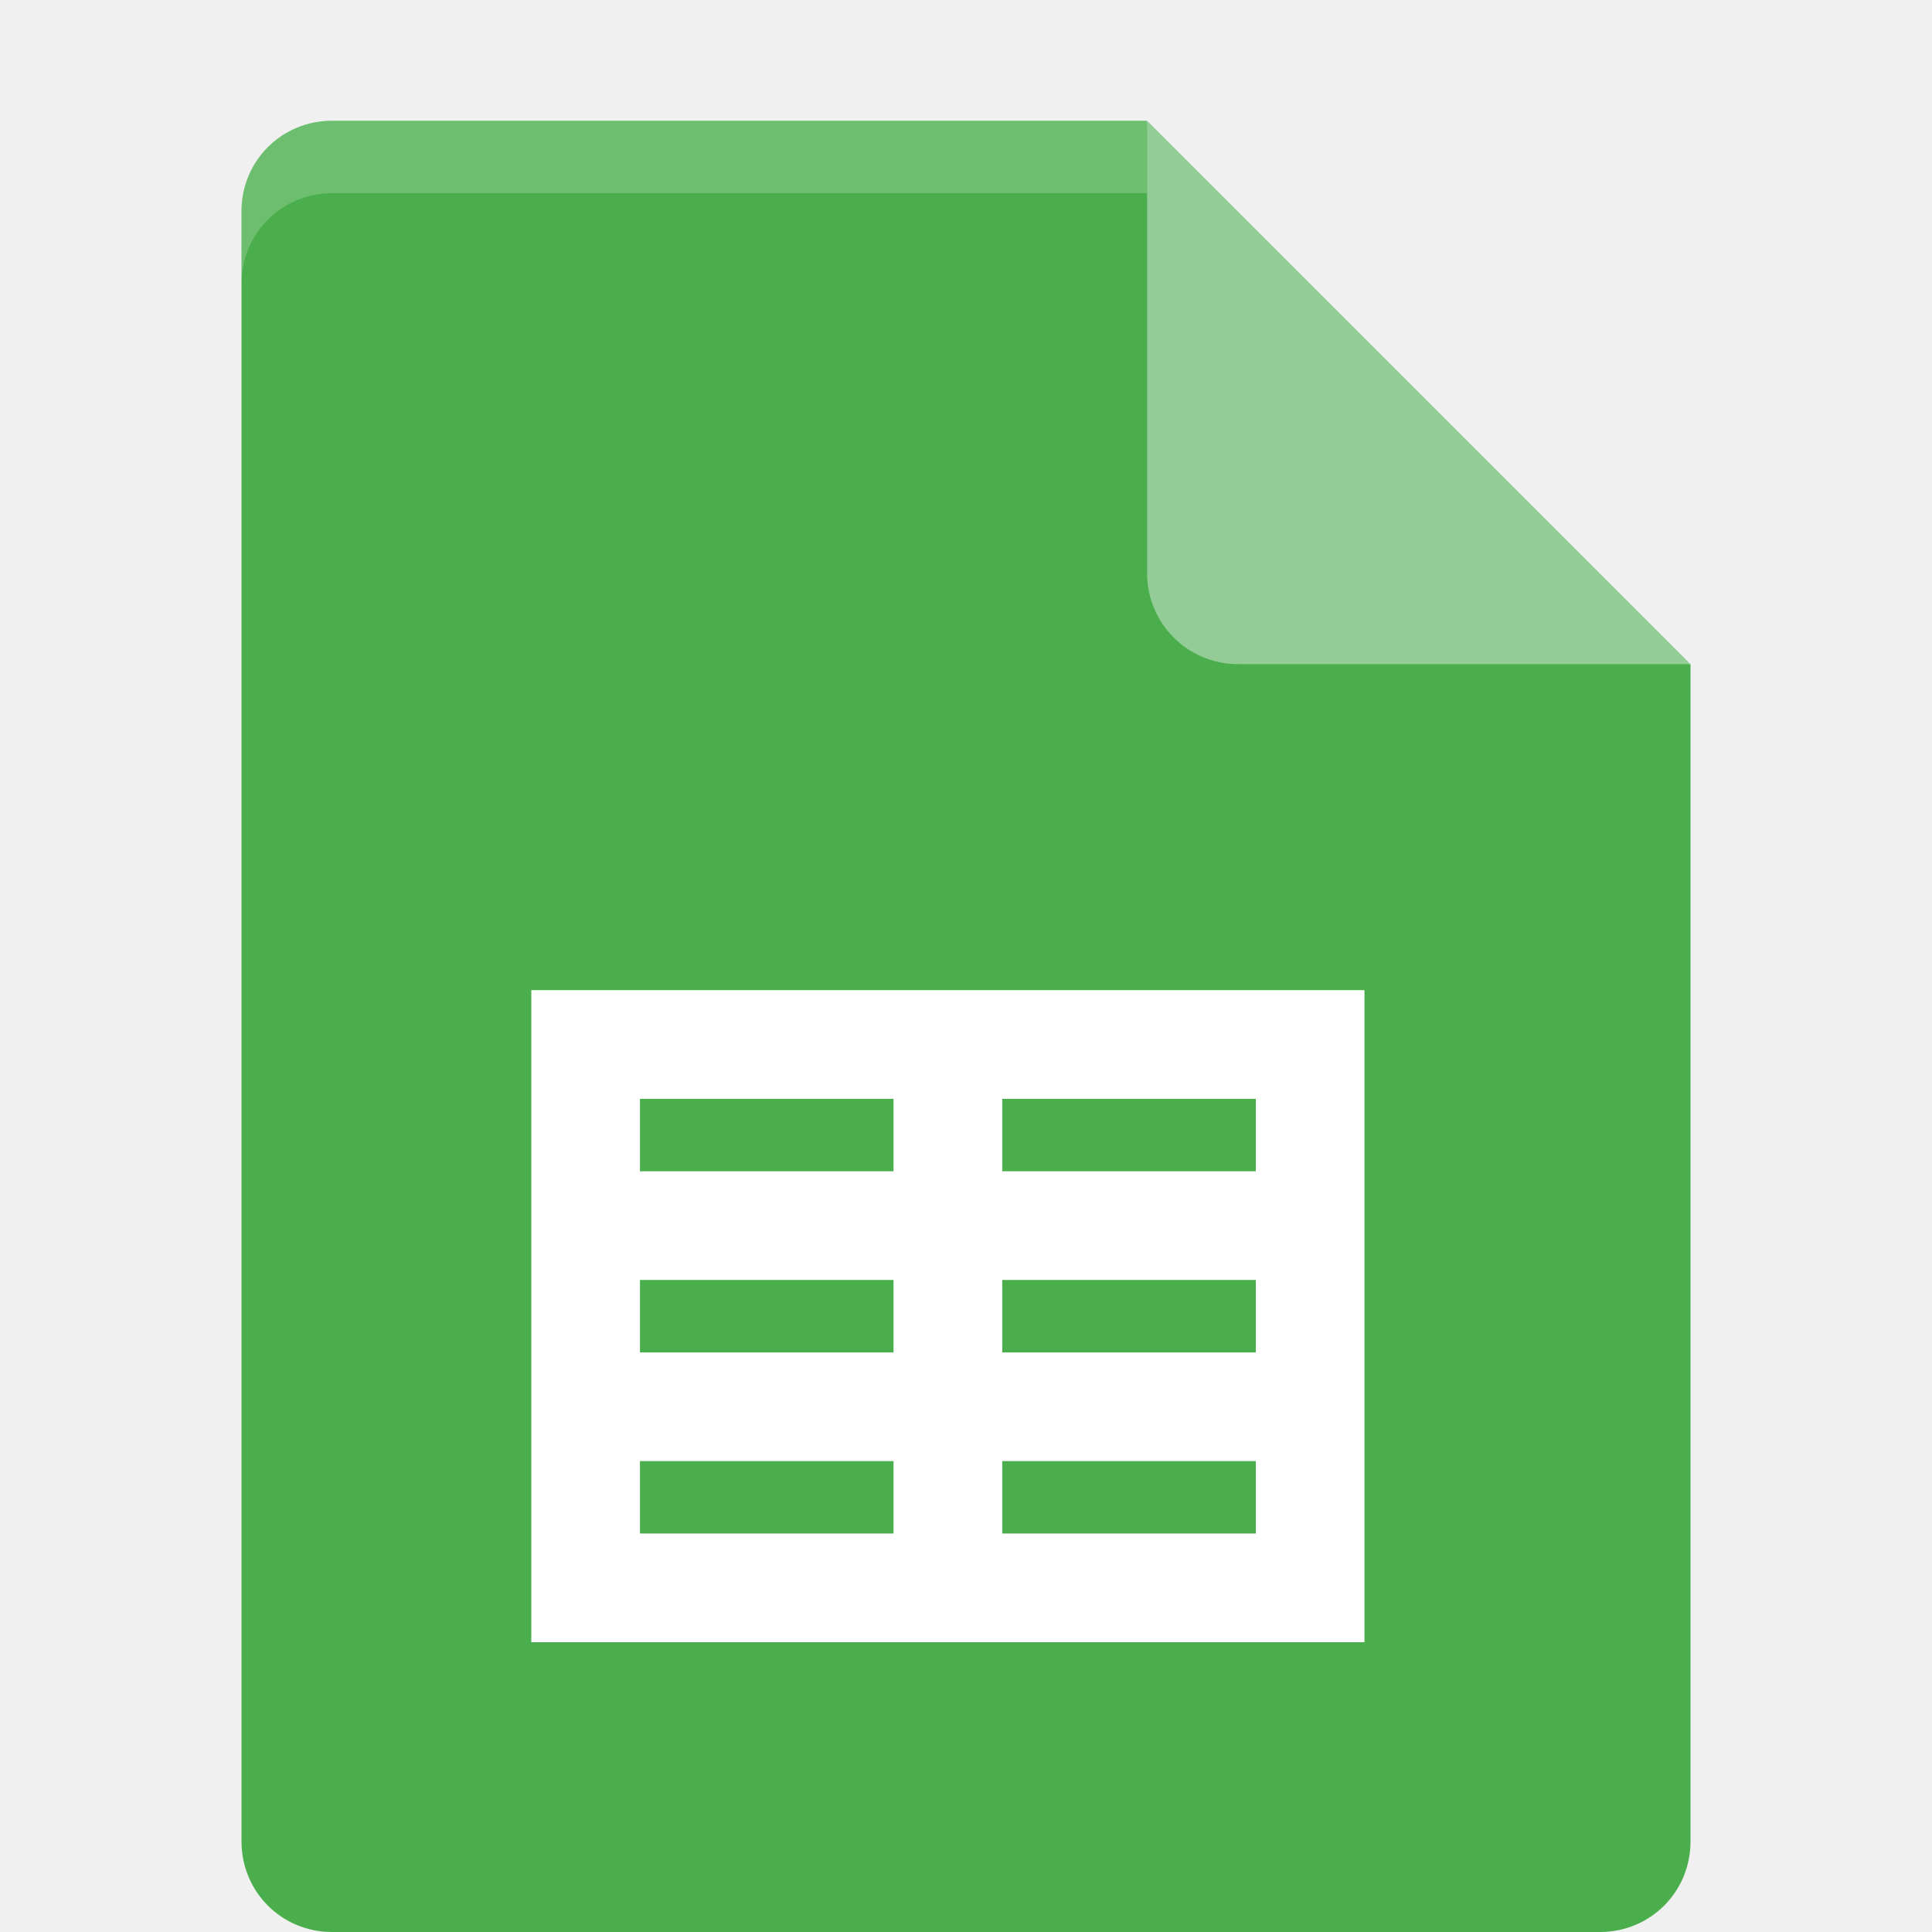
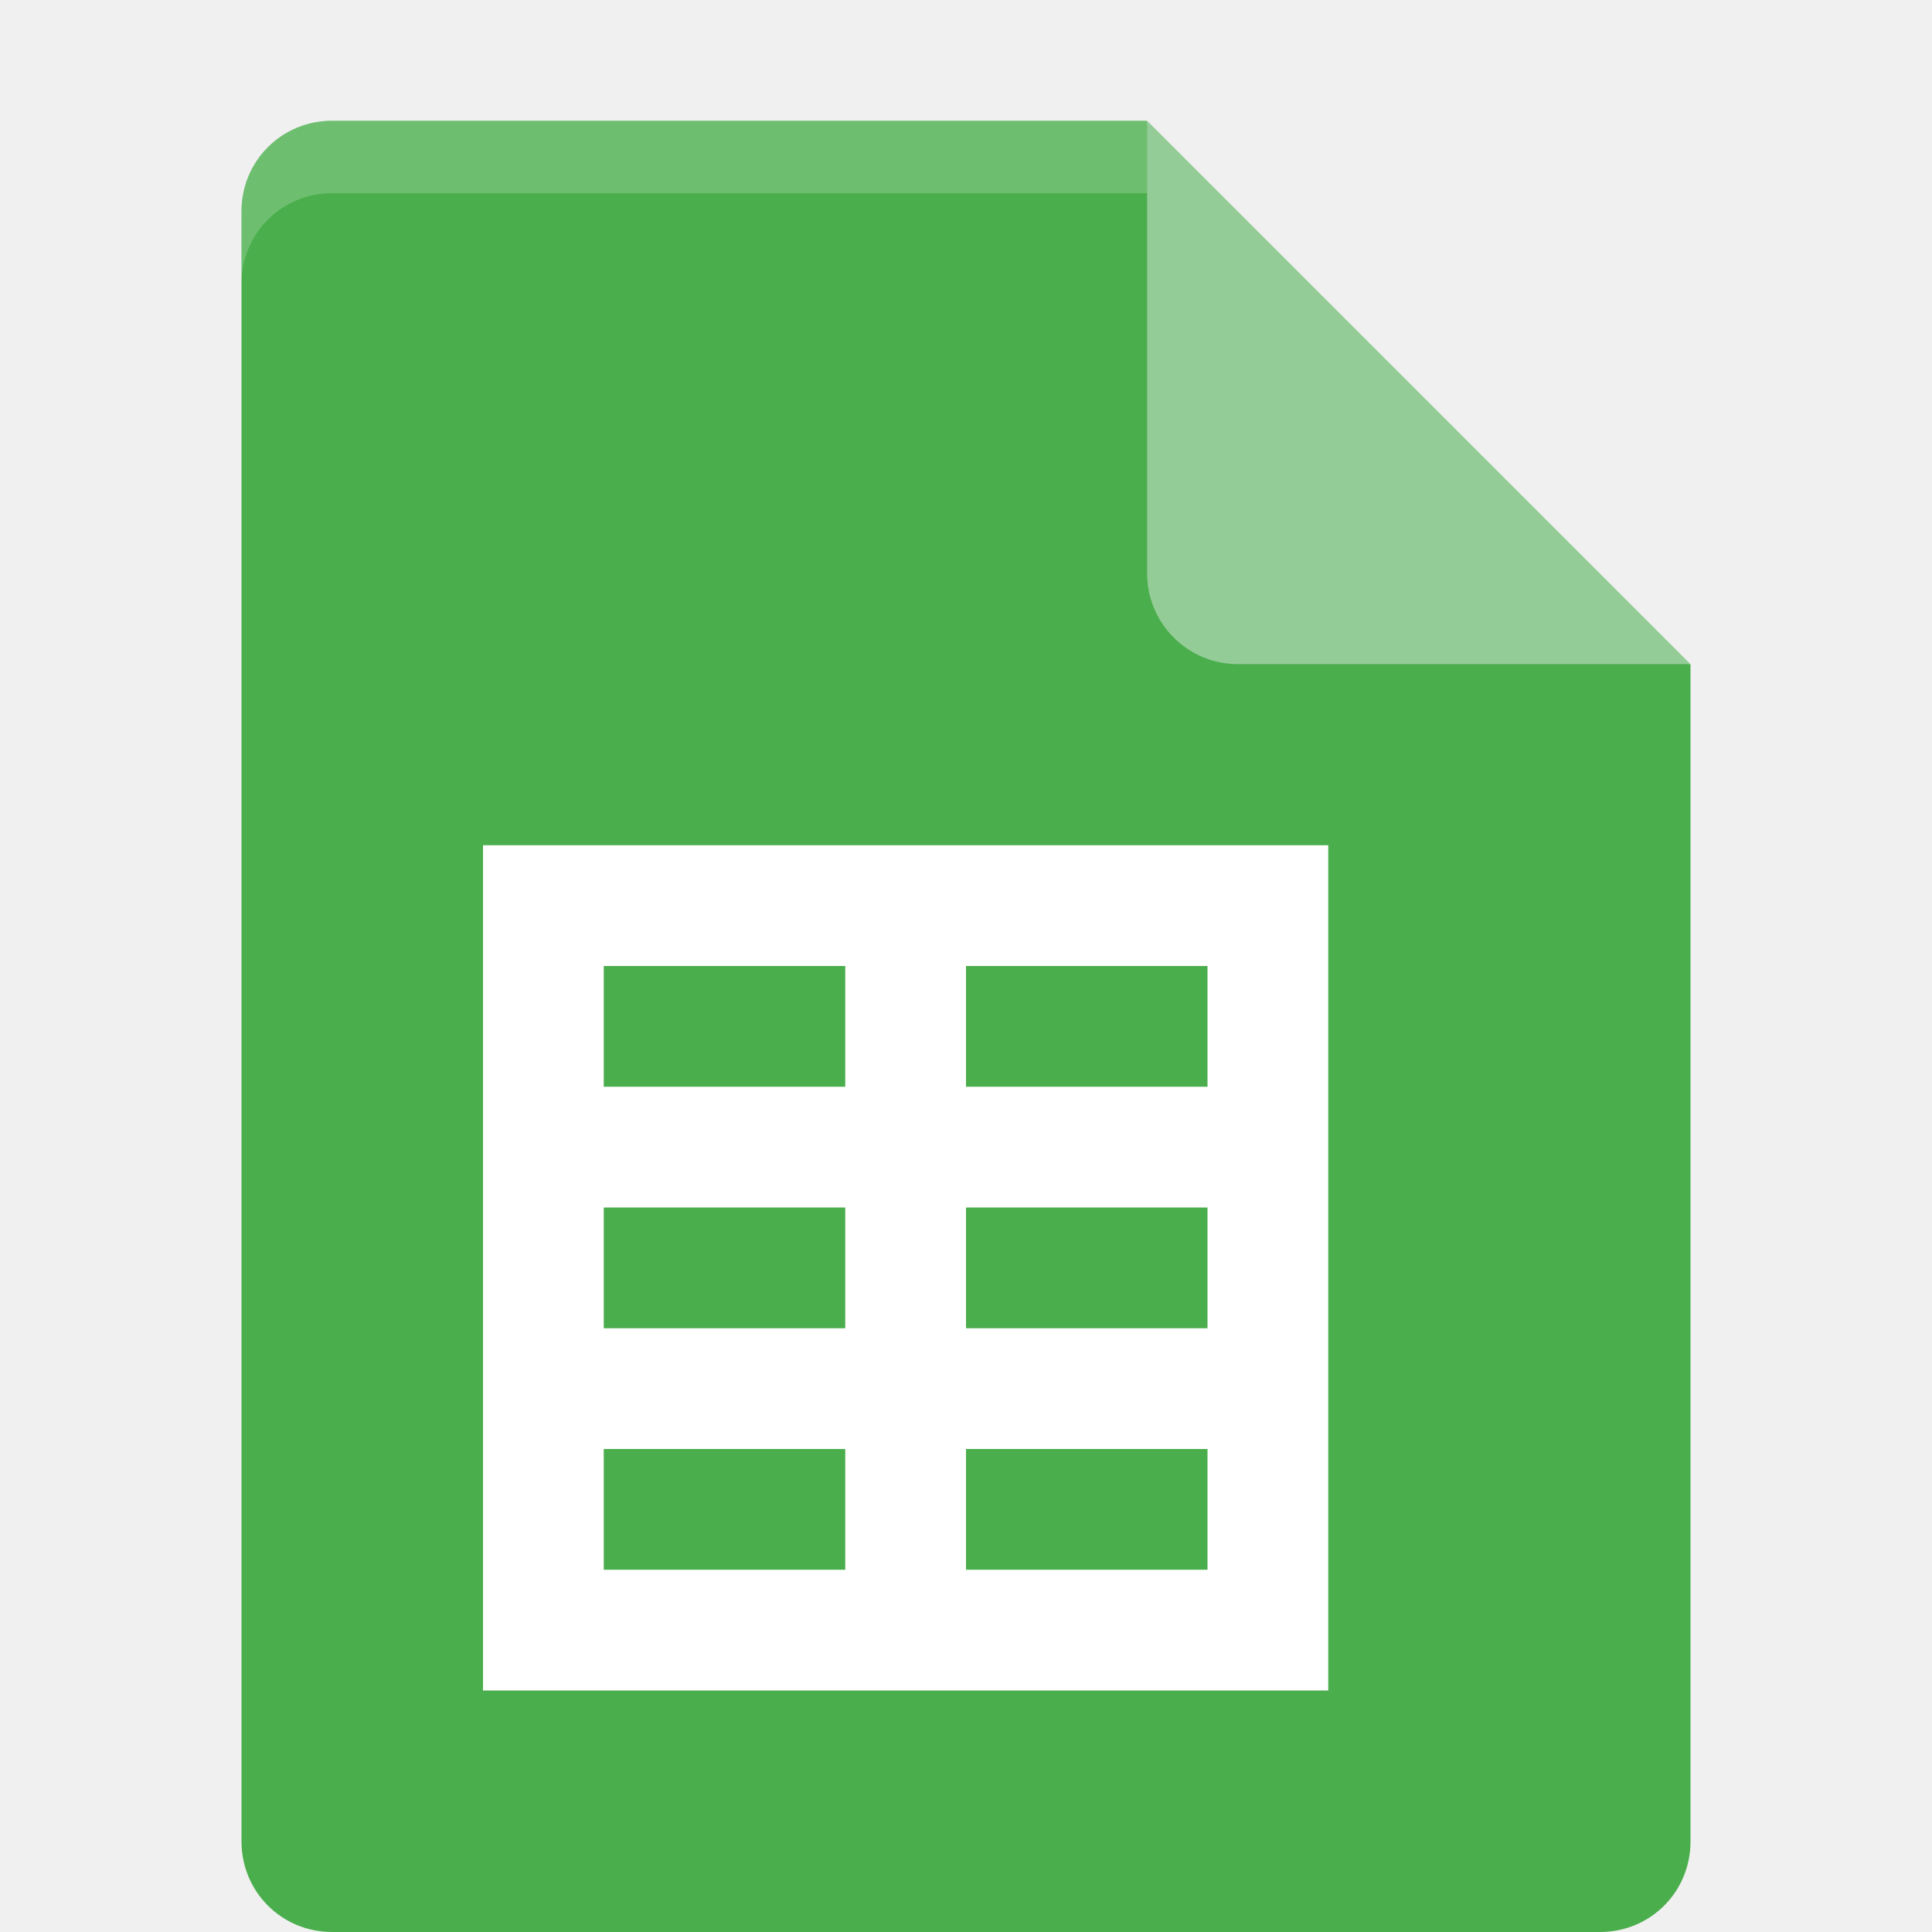
<svg xmlns="http://www.w3.org/2000/svg" id="svg2" height="16px" width="16px" version="1.1" viewBox="0 0 16 16">
-   <g id="surface1" transform="matrix(1.2,0,0,1.2,-1.6,-1.1)">
-     <path id="path5" d="m3.625 1.75c-0.348 0-0.625 0.277-0.625 0.625v11.25c0 0.348 0.277 0.625 0.625 0.625h8.75c0.348 0 0.625-0.277 0.625-0.625v-8.125l-3.438-0.312-0.312-3.438z" fill="#4aae4c" />
-     <path id="path7" d="m9.25 1.75v3.125c0 0.344 0.281 0.625 0.625 0.625h3.125z" fill="#94cc97" />
-     <path id="path9" d="m3.625 1.75c-0.348 0-0.625 0.277-0.625 0.625v0.5c0-0.348 0.277-0.625 0.625-0.625h5.625v-0.5z" fill-opacity=".2" fill="#fff" />
-     <path id="path11" d="m5 7.75v4.5h5.75v-4.5zm0.75 0.75h1.75v0.5h-1.75zm2.5 0h1.75v0.5h-1.75zm-2.5 1.25h1.75v0.5h-1.75zm2.5 0h1.75v0.5h-1.75zm-2.5 1.25h1.75v0.5h-1.75zm2.5 0h1.75v0.5h-1.75z" fill="#fff" />
-   </g>
+   <defs id="defs11" />
+   <path style="fill:#4aae4c" d="M 2.75,1 C 2.333,1 2,1.333 2,1.75 l 0,13.5 C 2,15.667 2.333,16 2.75,16 l 10.5,0 C 13.668,16 14,15.668 14,15.25 L 14,5.5 9.875,5.125 9.5,1 Z" id="path5" />
+   <path style="fill:#94cc97" d="m 9.5,1 0,3.75 c 0,0.413 0.337,0.75 0.75,0.75 l 3.75,0 z" id="path7" />
+   <path style="fill:#ffffff;fill-opacity:0.2" d="M 2.75,1 C 2.333,1 2,1.333 2,1.75 l 0,0.6 C 2,1.933 2.333,1.6 2.75,1.6 l 6.75,0 0,-0.6 z" id="path9" />
+   <path style="fill:#ffffff;fill-opacity:1" d="m 4,7 0,7 7,0 0,-7 -7,0 z M 5,8 7,8 7,9 5,9 5,8 Z m 3,0 2,0 0,1 -2,0 0,-1 z m -3,2 2,0 0,1 -2,0 0,-1 z m 3,0 2,0 0,1 -2,0 0,-1 z m -3,2 2,0 0,1 -2,0 0,-1 z m 3,0 2,0 0,1 -2,0 0,-1 z" id="path4155" />
</svg>
